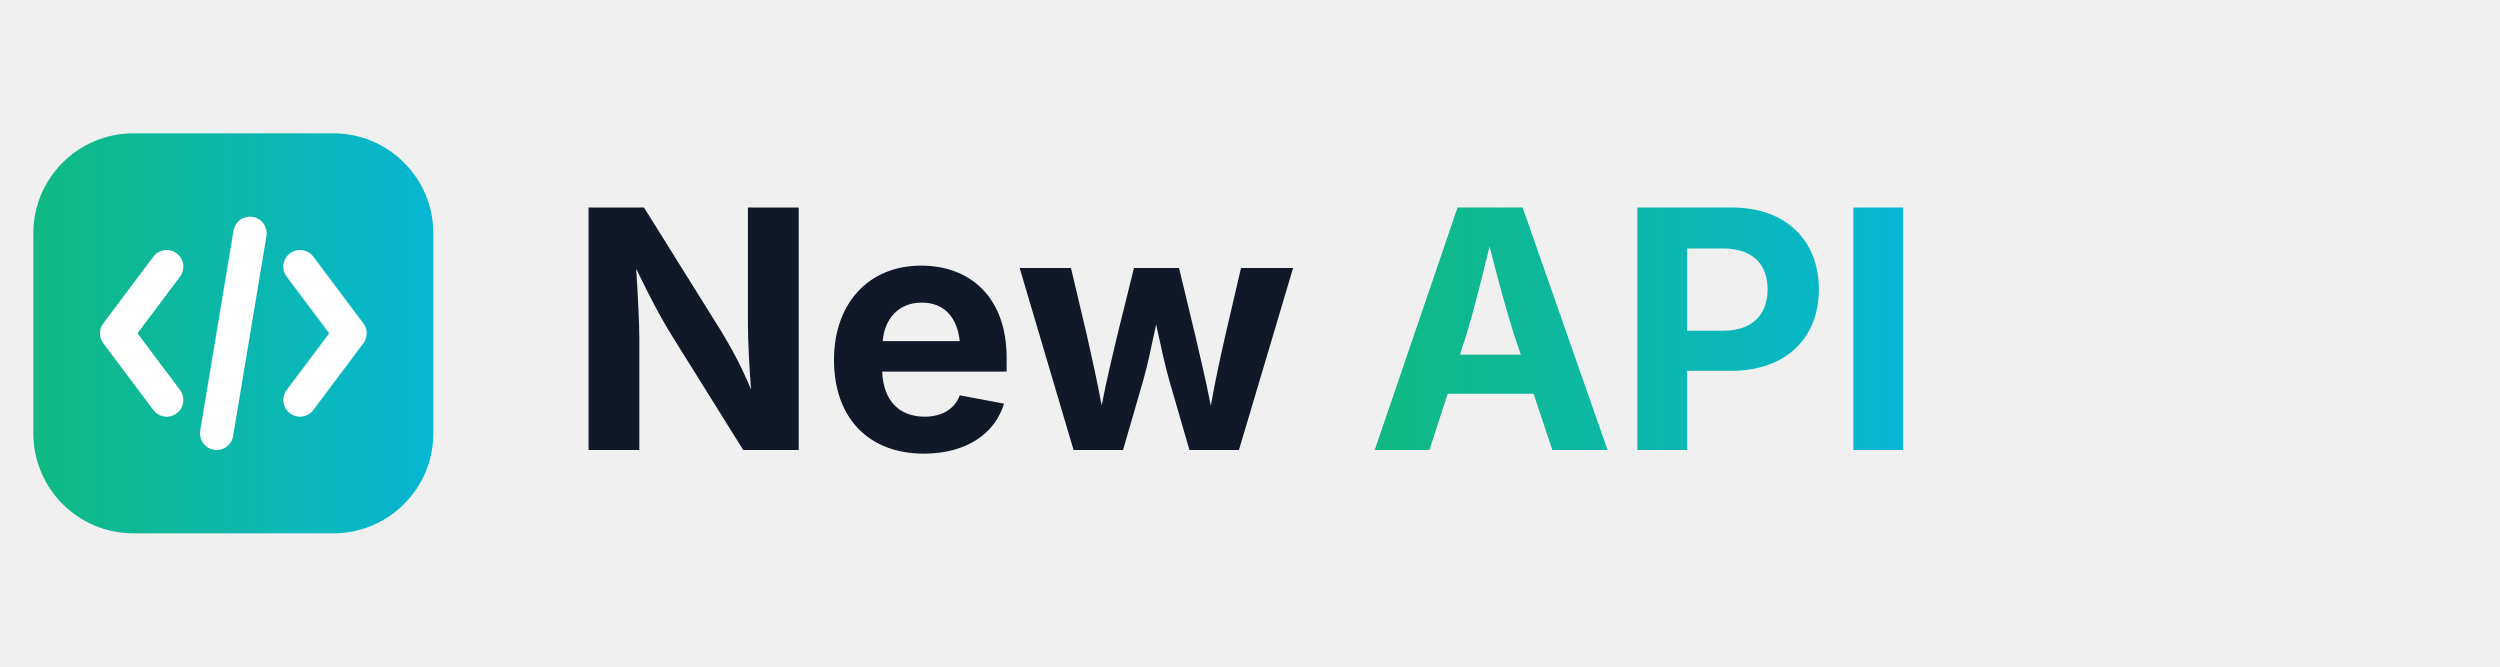
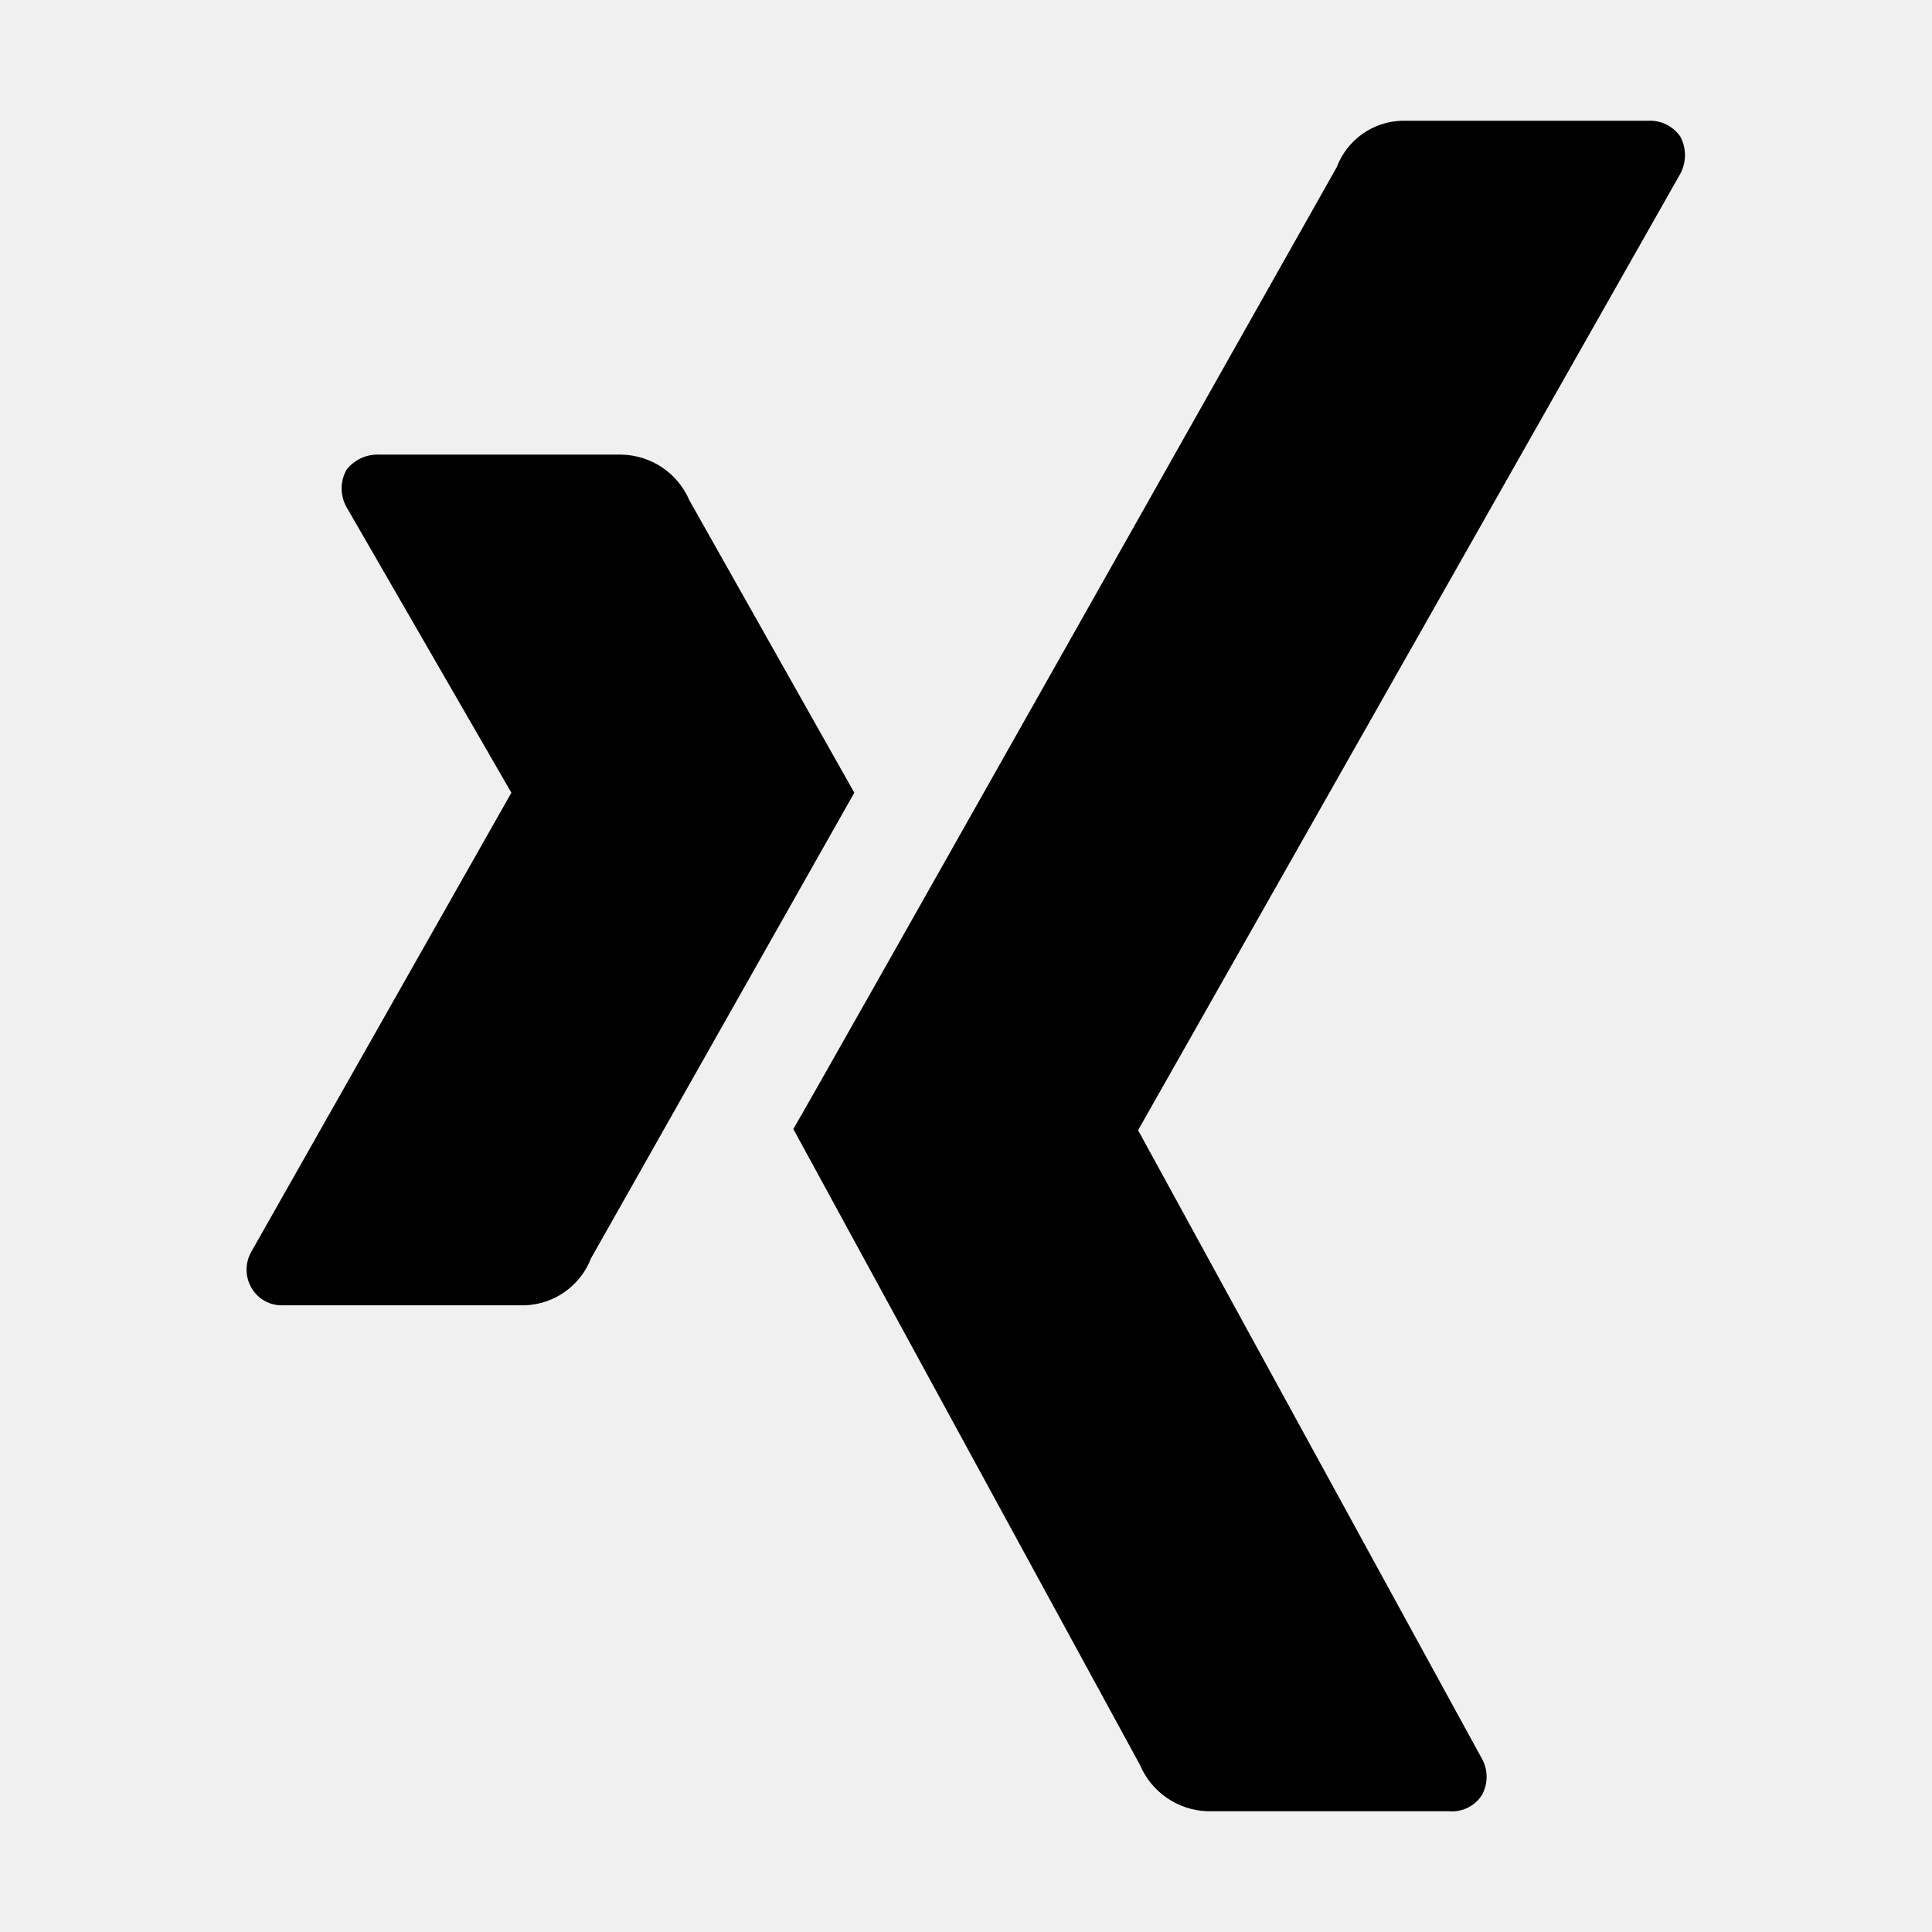
- <svg xmlns="http://www.w3.org/2000/svg" width="150" height="40" viewBox="0 0 150 40" fill="none">
-   <defs>
-     <linearGradient id="logoGradient" x1="0%" y1="0%" x2="100%" y2="0%">
-       <stop offset="0%" stop-color="#10b981" />
-       <stop offset="100%" stop-color="#06b6d4" />
-     </linearGradient>
-   </defs>
-   <rect x="2" y="8" width="24" height="24" rx="6" fill="url(#logoGradient)" />
-   <path d="M10 16L7 20L10 24" stroke="white" stroke-width="2" stroke-linecap="round" stroke-linejoin="round" />
-   <path d="M18 16L21 20L18 24" stroke="white" stroke-width="2" stroke-linecap="round" stroke-linejoin="round" />
-   <path d="M15 14L13 26" stroke="white" stroke-width="2" stroke-linecap="round" />
-   <text x="34" y="27" font-family="system-ui, -apple-system, sans-serif" font-size="20" font-weight="700" fill="#111827">New</text>
-   <text x="82" y="27" font-family="system-ui, -apple-system, sans-serif" font-size="20" font-weight="700" fill="url(#logoGradient)">API</text>
+ <svg xmlns="http://www.w3.org/2000/svg" fill="#000000" viewBox="0 0 32 32" id="icon">
+   <g id="SVGRepo_bgCarrier" stroke-width="0" />
+   <g id="SVGRepo_tracerCarrier" stroke-linecap="round" stroke-linejoin="round" />
+   <g id="SVGRepo_iconCarrier">
+     <defs>
+       <style>.cls-1{fill:none;}</style>
+     </defs>
+     <path d="M11.42,8.29a1.25,1.25,0,0,0-1.13-.76h-4a.65.65,0,0,0-.55.25.63.63,0,0,0,0,.62l2.73,4.73v0L4.17,20.72a.6.6,0,0,0,0,.62.58.58,0,0,0,.52.28h4a1.22,1.22,0,0,0,1.1-.78l4.36-7.71S11.42,8.29,11.42,8.29Z" transform="translate(0)" />
+     <path d="M27.83,2.88a.65.65,0,0,0,0-.62A.61.61,0,0,0,27.3,2H23.22a1.19,1.19,0,0,0-1.08.77s-8.7,15.43-9,15.93l5.74,10.53A1.26,1.26,0,0,0,20,30h4a.59.59,0,0,0,.54-.26.62.62,0,0,0,0-.62l-5.69-10.4a0,0,0,0,1,0,0Z" transform="translate(0)" />
+     <rect id="_Transparent_Rectangle_" data-name="&lt;Transparent Rectangle&gt;" class="cls-1" width="32" height="32" />
+   </g>
</svg>
